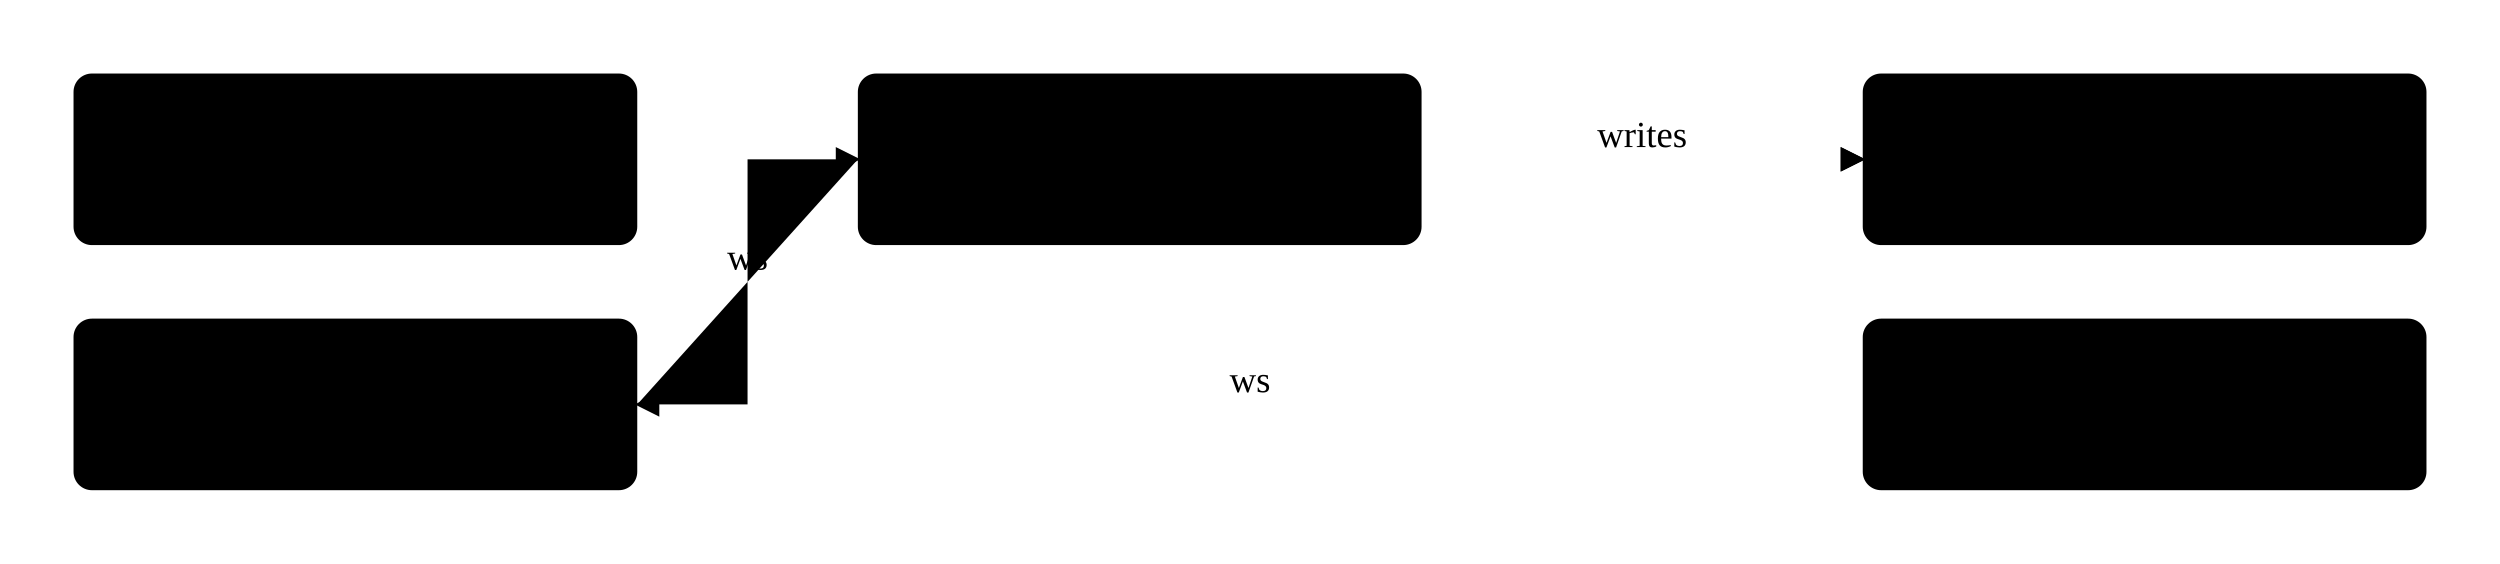
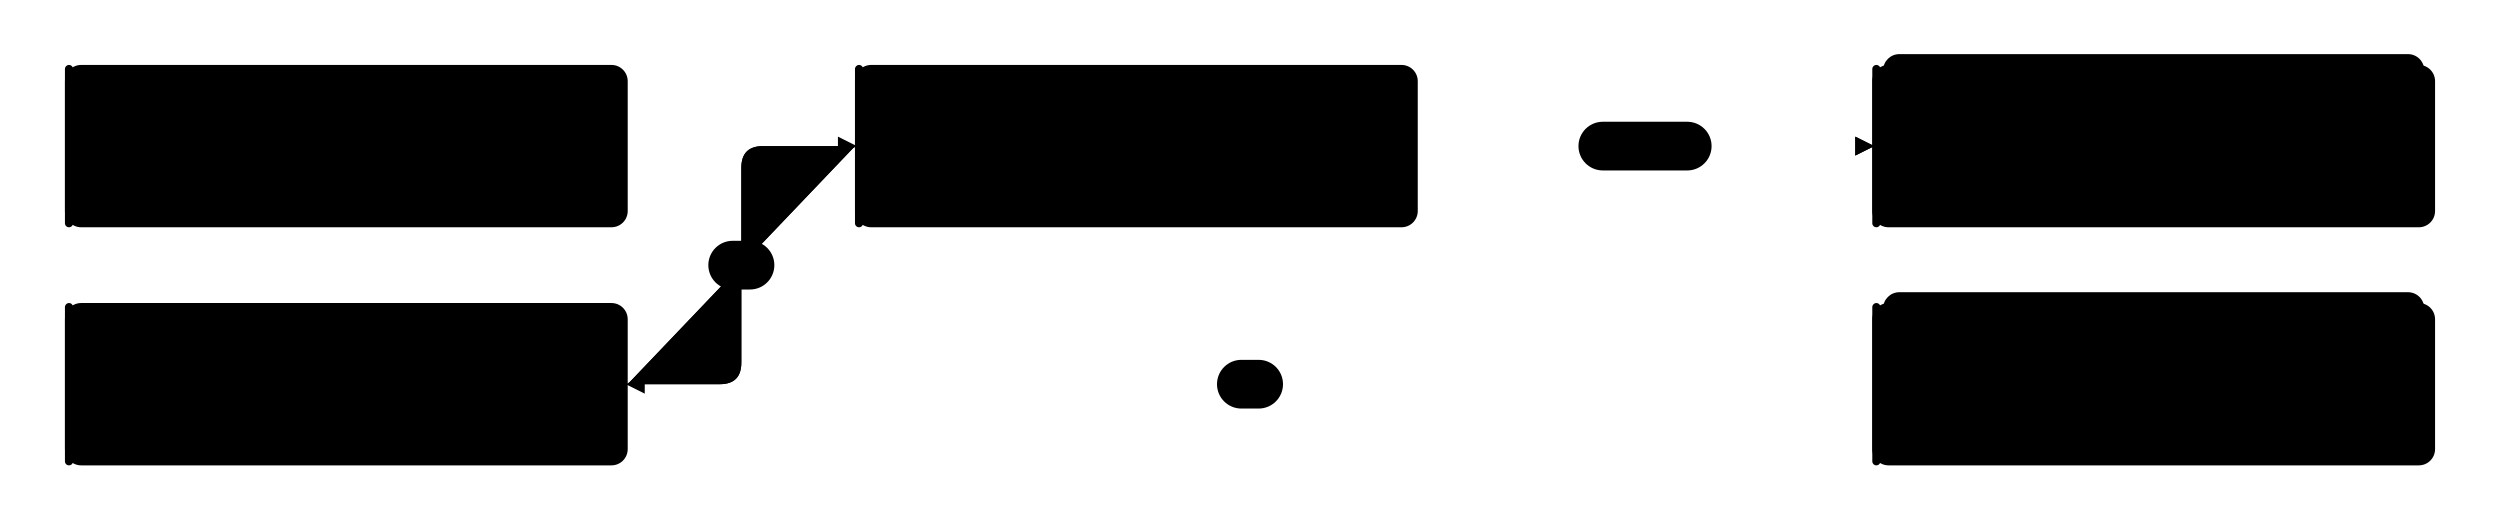
- <svg xmlns="http://www.w3.org/2000/svg" class="hesperus-graph mode-intent" viewBox="0 0 816 184" width="816" height="184" data-mode="intent" data-focus="mesh.peers">
+ <svg xmlns="http://www.w3.org/2000/svg" class="hesperus-graph mode-intent" viewBox="0 0 924 196" width="924" height="196" data-mode="intent" data-focus="mesh.peers">
  <defs>
-     <marker id="arrow-none" class="status-none" viewBox="0 0 10 10" refX="9" refY="5" markerWidth="8" markerHeight="8" orient="auto-start-reverse">
+     <marker id="arrow-none" class="status-none" viewBox="0 0 10 10" refX="9" refY="5" markerWidth="7" markerHeight="7" orient="auto-start-reverse">
      <path d="M 0 0 L 10 5 L 0 10 z" />
    </marker>
-     <marker id="arrow-match" class="status-match" viewBox="0 0 10 10" refX="9" refY="5" markerWidth="8" markerHeight="8" orient="auto-start-reverse">
+     <marker id="arrow-match" class="status-match" viewBox="0 0 10 10" refX="9" refY="5" markerWidth="7" markerHeight="7" orient="auto-start-reverse">
      <path d="M 0 0 L 10 5 L 0 10 z" />
    </marker>
-     <marker id="arrow-intent-only" class="status-intent-only" viewBox="0 0 10 10" refX="9" refY="5" markerWidth="8" markerHeight="8" orient="auto-start-reverse">
+     <marker id="arrow-intent-only" class="status-intent-only" viewBox="0 0 10 10" refX="9" refY="5" markerWidth="7" markerHeight="7" orient="auto-start-reverse">
      <path d="M 0 0 L 10 5 L 0 10 z" />
    </marker>
-     <marker id="arrow-actual-only" class="status-actual-only" viewBox="0 0 10 10" refX="9" refY="5" markerWidth="8" markerHeight="8" orient="auto-start-reverse">
+     <marker id="arrow-actual-only" class="status-actual-only" viewBox="0 0 10 10" refX="9" refY="5" markerWidth="7" markerHeight="7" orient="auto-start-reverse">
      <path d="M 0 0 L 10 5 L 0 10 z" />
    </marker>
-     <marker id="arrow-conflict" class="status-conflict" viewBox="0 0 10 10" refX="9" refY="5" markerWidth="8" markerHeight="8" orient="auto-start-reverse">
+     <marker id="arrow-conflict" class="status-conflict" viewBox="0 0 10 10" refX="9" refY="5" markerWidth="7" markerHeight="7" orient="auto-start-reverse">
      <path d="M 0 0 L 10 5 L 0 10 z" />
    </marker>
  </defs>
-   <g class="edge kind-writes status-none" data-from="mesh.peers.accept" data-to="mesh.store" data-kind="writes" data-count="1">
-     <path d="M 464 52 L 536 52 L 536 52 L 608 52" marker-end="url(#arrow-none)" />
-     <text class="edge-label" x="536" y="48" text-anchor="middle">writes</text>
+   <g class="edges">
+     <g class="edge kind-writes status-none" data-from="mesh.peers.accept" data-to="mesh.store" data-kind="writes" data-count="1">
+       <path class="hit" d="M 524 54 L 608 54 L 608 54 L 692 54" />
+       <path class="line" d="M 524 54 L 608 54 L 608 54 L 692 54" marker-end="url(#arrow-none)" />
+       <g class="edge-label" transform="translate(608,54)">
+         <rect x="-24.6" y="-9" width="49.2" height="18" rx="9" />
+         <text text-anchor="middle" dominant-baseline="central">writes</text>
+       </g>
+     </g>
+     <g class="edge kind-reads status-none" data-from="mesh.peers.dial" data-to="mesh.store" data-kind="reads" data-count="1">
+       <path class="hit" d="M 232 54 L 462 54 L 462 54 L 692 54" />
+       <path class="line" d="M 232 54 L 462 54 L 462 54 L 692 54" marker-end="url(#arrow-none)" />
+       <g class="edge-label" transform="translate(462,54)">
+         <rect x="-21.5" y="-9" width="43" height="18" rx="9" />
+         <text text-anchor="middle" dominant-baseline="central">reads</text>
+       </g>
+     </g>
+     <g class="edge kind-ws status-none" data-from="mesh.peers.link" data-to="mesh.peers.accept" data-kind="ws" data-count="1">
+       <path class="hit" d="M 232 142 L 266 142 Q 274 142 274 134 L 274 62 Q 274 54 282 54 L 316 54" />
+       <path class="line" d="M 232 142 L 266 142 Q 274 142 274 134 L 274 62 Q 274 54 282 54 L 316 54" marker-end="url(#arrow-none)" />
+       <g class="edge-label" transform="translate(274,98)">
+         <rect x="-12.2" y="-9" width="24.4" height="18" rx="9" />
+         <text text-anchor="middle" dominant-baseline="central">ws</text>
+       </g>
+     </g>
+     <g class="edge kind-ws status-none" data-from="mesh.web" data-to="mesh.peers.link" data-kind="ws" data-count="1">
+       <path class="hit" d="M 692 142 L 462 142 L 462 142 L 232 142" />
+       <path class="line" d="M 692 142 L 462 142 L 462 142 L 232 142" marker-end="url(#arrow-none)" />
+       <g class="edge-label" transform="translate(462,142)">
+         <rect x="-12.2" y="-9" width="24.4" height="18" rx="9" />
+         <text text-anchor="middle" dominant-baseline="central">ws</text>
+       </g>
+     </g>
  </g>
-   <g class="edge kind-reads status-none" data-from="mesh.peers.dial" data-to="mesh.store" data-kind="reads" data-count="1">
-     <path d="M 208 52 L 408 52 L 408 52 L 608 52" marker-end="url(#arrow-none)" />
-     <text class="edge-label" x="408" y="48" text-anchor="middle">reads</text>
-   </g>
-   <g class="edge kind-ws status-none" data-from="mesh.peers.link" data-to="mesh.peers.accept" data-kind="ws" data-count="1">
-     <path d="M 208 132 L 244 132 L 244 52 L 280 52" marker-end="url(#arrow-none)" />
-     <text class="edge-label" x="244" y="88" text-anchor="middle">ws</text>
-   </g>
-   <g class="edge kind-ws status-none" data-from="mesh.web" data-to="mesh.peers.link" data-kind="ws" data-count="1">
-     <path d="M 608 132 L 408 132 L 408 132 L 208 132" marker-end="url(#arrow-none)" />
-     <text class="edge-label" x="408" y="128" text-anchor="middle">ws</text>
-   </g>
-   <g class="node kind-component status-none" data-id="mesh.peers.dial" data-kind="component" data-container="false" transform="translate(24,24)">
-     <rect width="184" height="56" rx="6" />
-     <text class="glyph" x="12" y="34">▢</text>
-     <text class="name" x="34" y="24">dial</text>
-     <text class="sub" x="34" y="42">component</text>
-   </g>
-   <g class="node kind-ingress status-none" data-id="mesh.peers.link" data-kind="ingress" data-container="false" transform="translate(24,104)">
-     <rect width="184" height="56" rx="6" />
-     <text class="glyph" x="12" y="34">⇥</text>
-     <text class="name" x="34" y="24">link</text>
-     <text class="sub" x="34" y="42">ingress</text>
-   </g>
-   <g class="node kind-component status-none" data-id="mesh.peers.accept" data-kind="component" data-container="false" transform="translate(280,24)">
-     <rect width="184" height="56" rx="6" />
-     <text class="glyph" x="12" y="34">▢</text>
-     <text class="name" x="34" y="24">accept</text>
-     <text class="sub" x="34" y="42">component</text>
-   </g>
-   <g class="node kind-subsystem status-none container outside" data-id="mesh.store" data-kind="subsystem" data-container="true" transform="translate(608,24)">
-     <rect width="184" height="56" rx="6" />
-     <text class="glyph" x="12" y="34">▣</text>
-     <text class="name" x="34" y="24">store</text>
-     <text class="sub" x="34" y="42">subsystem</text>
-     <text class="badge" x="174" y="18" text-anchor="end">2</text>
-   </g>
-   <g class="node kind-subsystem status-none container outside" data-id="mesh.web" data-kind="subsystem" data-container="true" transform="translate(608,104)">
-     <rect width="184" height="56" rx="6" />
-     <text class="glyph" x="12" y="34">▣</text>
-     <text class="name" x="34" y="24">web</text>
-     <text class="sub" x="34" y="42">subsystem</text>
-     <text class="badge" x="174" y="18" text-anchor="end">1</text>
+   <g class="nodes">
+     <g class="node kind-component status-none" data-id="mesh.peers.dial" data-kind="component" data-container="false" transform="translate(24,24)" tabindex="0" role="button">
+       <rect class="card" width="208" height="60" rx="6" />
+       <rect class="accent" x="0" y="0" width="3" height="60" rx="1.5" />
+       <g transform="translate(14,22)">
+         <svg class="glyph kind-component" viewBox="0 0 16 16" width="16" height="16" aria-hidden="true">
+           <rect x="2.25" y="2.25" width="11.5" height="11.5" rx="1.75" />
+         </svg>
+       </g>
+       <text class="name" x="40" y="27">dial</text>
+       <text class="sub" x="40" y="43">component</text>
+     </g>
+     <g class="node kind-ingress status-none" data-id="mesh.peers.link" data-kind="ingress" data-container="false" transform="translate(24,112)" tabindex="0" role="button">
+       <rect class="card" width="208" height="60" rx="6" />
+       <rect class="accent" x="0" y="0" width="3" height="60" rx="1.5" />
+       <g transform="translate(14,22)">
+         <svg class="glyph kind-ingress" viewBox="0 0 16 16" width="16" height="16" aria-hidden="true">
+           <path d="M9.5 1.75h3.25a1.5 1.5 0 0 1 1.5 1.5v9.5a1.5 1.5 0 0 1-1.5 1.5H9.5" />
+           <path d="M1.75 8h8.5M7.25 5l3 3-3 3" />
+         </svg>
+       </g>
+       <text class="name" x="40" y="27">link</text>
+       <text class="sub" x="40" y="43">ingress</text>
+     </g>
+     <g class="node kind-component status-none" data-id="mesh.peers.accept" data-kind="component" data-container="false" transform="translate(316,24)" tabindex="0" role="button">
+       <rect class="card" width="208" height="60" rx="6" />
+       <rect class="accent" x="0" y="0" width="3" height="60" rx="1.5" />
+       <g transform="translate(14,22)">
+         <svg class="glyph kind-component" viewBox="0 0 16 16" width="16" height="16" aria-hidden="true">
+           <rect x="2.25" y="2.25" width="11.5" height="11.5" rx="1.75" />
+         </svg>
+       </g>
+       <text class="name" x="40" y="27">accept</text>
+       <text class="sub" x="40" y="43">component</text>
+     </g>
+     <g class="node kind-subsystem status-none container outside" data-id="mesh.store" data-kind="subsystem" data-container="true" transform="translate(692,24)" tabindex="0" role="button">
+       <rect class="stack" x="4" y="-4" width="200" height="60" rx="6" />
+       <rect class="card" width="208" height="60" rx="6" />
+       <rect class="accent" x="0" y="0" width="3" height="60" rx="1.5" />
+       <g transform="translate(14,22)">
+         <svg class="glyph kind-subsystem" viewBox="0 0 16 16" width="16" height="16" aria-hidden="true">
+           <rect x="1.75" y="4.75" width="9.5" height="9.5" rx="1.5" />
+           <path d="M5 4.75V3.25A1.5 1.5 0 0 1 6.5 1.75h6.25a1.5 1.5 0 0 1 1.5 1.5v6.25a1.5 1.5 0 0 1-1.5 1.5H11.25" />
+         </svg>
+       </g>
+       <text class="name" x="40" y="27">store</text>
+       <text class="sub" x="40" y="43">subsystem</text>
+       <g class="badge count" transform="translate(196,14)">
+         <rect x="-18" y="-8" width="24" height="16" rx="8" />
+         <text x="-6" text-anchor="middle" dominant-baseline="central">2</text>
+       </g>
+     </g>
+     <g class="node kind-subsystem status-none container outside" data-id="mesh.web" data-kind="subsystem" data-container="true" transform="translate(692,112)" tabindex="0" role="button">
+       <rect class="stack" x="4" y="-4" width="200" height="60" rx="6" />
+       <rect class="card" width="208" height="60" rx="6" />
+       <rect class="accent" x="0" y="0" width="3" height="60" rx="1.5" />
+       <g transform="translate(14,22)">
+         <svg class="glyph kind-subsystem" viewBox="0 0 16 16" width="16" height="16" aria-hidden="true">
+           <rect x="1.75" y="4.75" width="9.5" height="9.5" rx="1.5" />
+           <path d="M5 4.75V3.25A1.5 1.5 0 0 1 6.5 1.75h6.25a1.5 1.5 0 0 1 1.5 1.5v6.25a1.5 1.5 0 0 1-1.5 1.5H11.25" />
+         </svg>
+       </g>
+       <text class="name" x="40" y="27">web</text>
+       <text class="sub" x="40" y="43">subsystem</text>
+       <g class="badge count" transform="translate(196,14)">
+         <rect x="-18" y="-8" width="24" height="16" rx="8" />
+         <text x="-6" text-anchor="middle" dominant-baseline="central">1</text>
+       </g>
+     </g>
  </g>
</svg>
